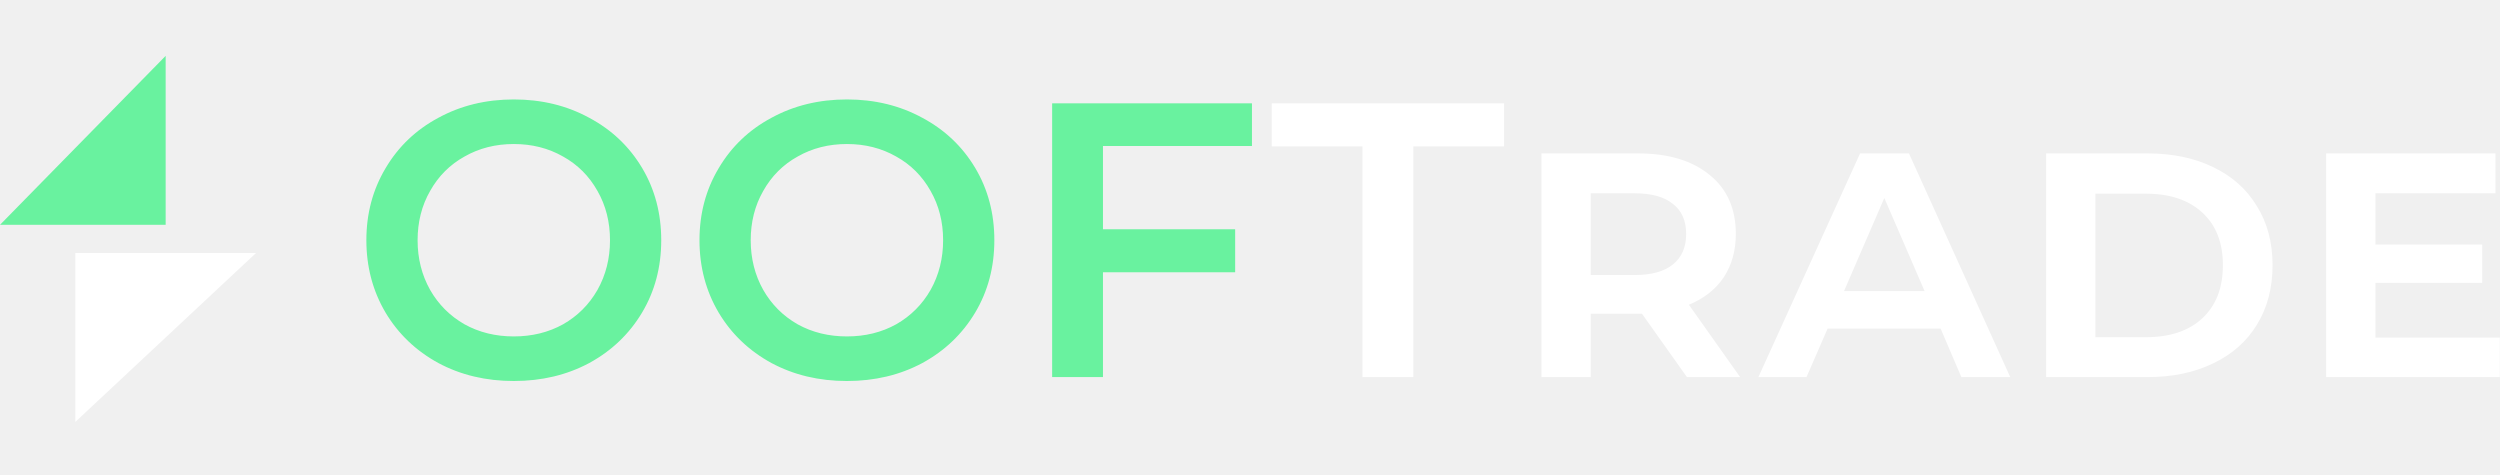
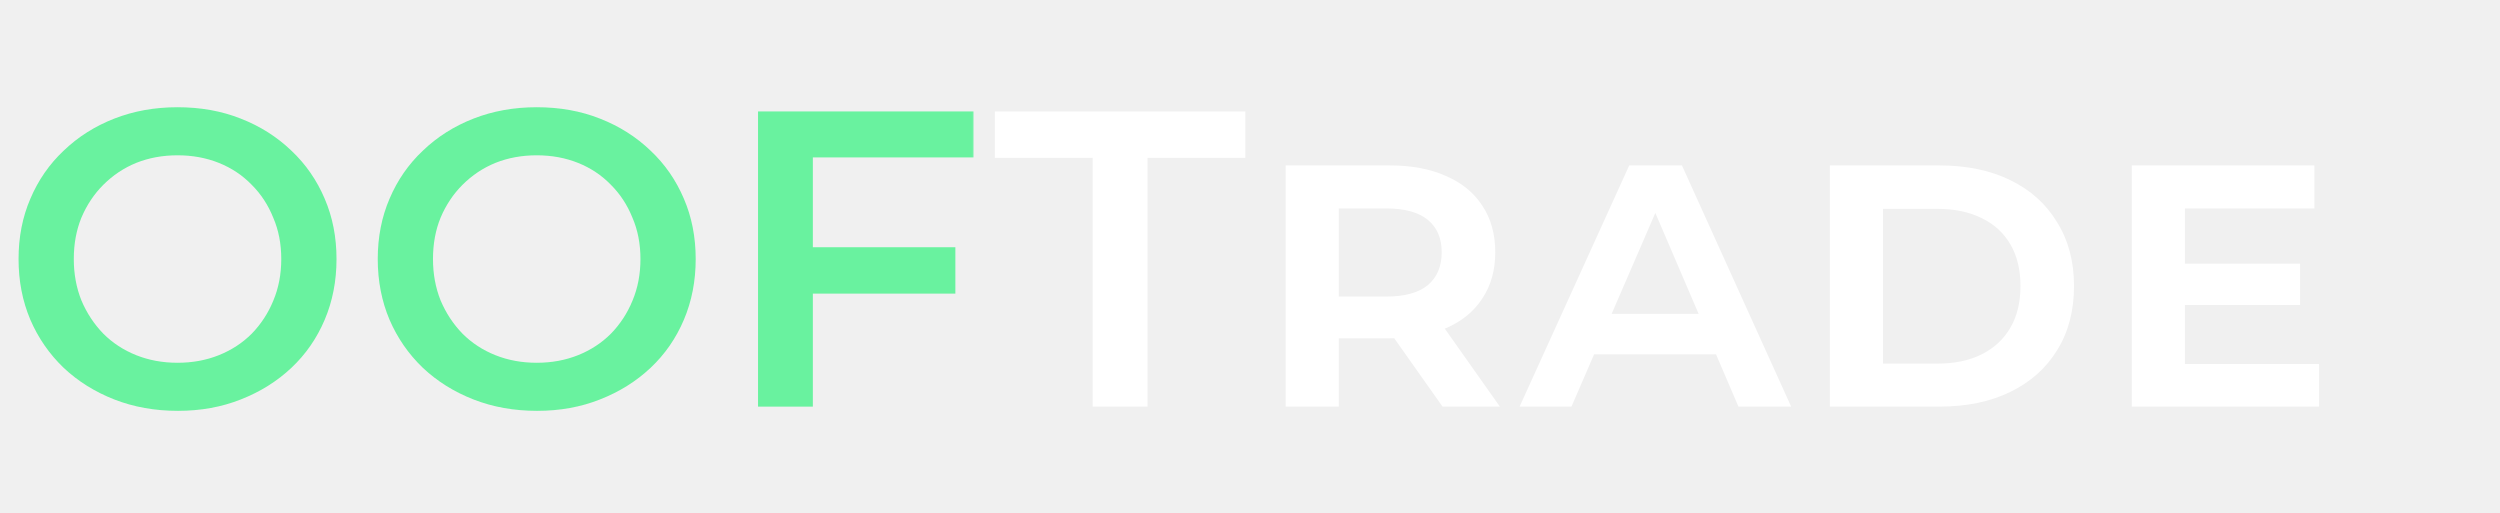
- <svg xmlns="http://www.w3.org/2000/svg" width="179" height="34" viewBox="0 0 179 34" fill="none">
-   <path d="M36.788 27.28C34.791 27.28 32.99 26.851 31.384 25.992C29.779 25.115 28.519 23.911 27.604 22.38C26.69 20.831 26.232 19.104 26.232 17.2C26.232 15.296 26.69 13.579 27.604 12.048C28.519 10.499 29.779 9.295 31.384 8.436C32.99 7.559 34.791 7.12 36.788 7.12C38.786 7.12 40.587 7.559 42.192 8.436C43.798 9.295 45.058 10.489 45.972 12.02C46.887 13.551 47.344 15.277 47.344 17.2C47.344 19.123 46.887 20.849 45.972 22.38C45.058 23.911 43.798 25.115 42.192 25.992C40.587 26.851 38.786 27.28 36.788 27.28ZM36.788 24.088C38.095 24.088 39.271 23.799 40.316 23.22C41.362 22.623 42.183 21.801 42.78 20.756C43.378 19.692 43.676 18.507 43.676 17.2C43.676 15.893 43.378 14.717 42.78 13.672C42.183 12.608 41.362 11.787 40.316 11.208C39.271 10.611 38.095 10.312 36.788 10.312C35.482 10.312 34.306 10.611 33.26 11.208C32.215 11.787 31.394 12.608 30.796 13.672C30.199 14.717 29.9 15.893 29.9 17.2C29.9 18.507 30.199 19.692 30.796 20.756C31.394 21.801 32.215 22.623 33.26 23.22C34.306 23.799 35.482 24.088 36.788 24.088ZM60.639 27.28C58.641 27.28 56.84 26.851 55.235 25.992C53.629 25.115 52.369 23.911 51.455 22.38C50.54 20.831 50.083 19.104 50.083 17.2C50.083 15.296 50.54 13.579 51.455 12.048C52.369 10.499 53.629 9.295 55.235 8.436C56.84 7.559 58.641 7.12 60.639 7.12C62.636 7.12 64.437 7.559 66.043 8.436C67.648 9.295 68.908 10.489 69.823 12.02C70.737 13.551 71.195 15.277 71.195 17.2C71.195 19.123 70.737 20.849 69.823 22.38C68.908 23.911 67.648 25.115 66.043 25.992C64.437 26.851 62.636 27.28 60.639 27.28ZM60.639 24.088C61.945 24.088 63.121 23.799 64.167 23.22C65.212 22.623 66.033 21.801 66.631 20.756C67.228 19.692 67.527 18.507 67.527 17.2C67.527 15.893 67.228 14.717 66.631 13.672C66.033 12.608 65.212 11.787 64.167 11.208C63.121 10.611 61.945 10.312 60.639 10.312C59.332 10.312 58.156 10.611 57.111 11.208C56.065 11.787 55.244 12.608 54.647 13.672C54.049 14.717 53.751 15.893 53.751 17.2C53.751 18.507 54.049 19.692 54.647 20.756C55.244 21.801 56.065 22.623 57.111 23.22C58.156 23.799 59.332 24.088 60.639 24.088ZM78.973 10.452V16.416H88.437V19.496H78.973V27H75.333V7.4H89.641V10.452H78.973ZM97.554 10.48H91.058V7.4H107.69V10.48H101.194V27H97.554V10.48ZM120.785 27L117.565 22.464H117.285H113.897V27H110.369V10.984H117.285C119.45 10.984 121.158 11.497 122.409 12.524C123.659 13.532 124.285 14.941 124.285 16.752C124.285 17.947 123.995 18.983 123.417 19.86C122.838 20.719 122.007 21.372 120.925 21.82L124.593 27H120.785ZM120.729 16.752C120.729 15.8 120.411 15.081 119.777 14.596C119.161 14.092 118.246 13.84 117.033 13.84H113.897V19.692H117.033C118.246 19.692 119.161 19.44 119.777 18.936C120.411 18.432 120.729 17.704 120.729 16.752ZM138.949 23.528H130.857L129.345 27H125.901L133.181 10.984H136.681L143.933 27H140.433L138.949 23.528ZM137.801 20.84L134.917 14.176L132.033 20.84H137.801ZM146.503 10.984H153.755C155.547 10.984 157.115 11.311 158.459 11.964C159.822 12.617 160.867 13.551 161.595 14.764C162.342 15.959 162.715 17.368 162.715 18.992C162.715 20.616 162.342 22.035 161.595 23.248C160.867 24.443 159.822 25.367 158.459 26.02C157.115 26.673 155.547 27 153.755 27H146.503V10.984ZM153.643 24.144C155.36 24.144 156.704 23.696 157.675 22.8C158.664 21.885 159.159 20.616 159.159 18.992C159.159 17.368 158.664 16.108 157.675 15.212C156.704 14.316 155.36 13.868 153.643 13.868H150.031V24.144H153.643ZM178.985 24.172V27H166.553V10.984H178.677V13.84H170.081V17.508H177.725V20.252H170.081V24.172H178.985Z" fill="url(#paint0_linear_645_2501)" />
-   <path d="M5.392 30.21L18.332 18.113L5.392 18.113V30.21Z" fill="white" />
-   <path d="M11.861 4L-5.72205e-06 16.097L11.861 16.097V4Z" fill="#69F29F" />
+ <svg xmlns="http://www.w3.org/2000/svg" width="166" height="34" viewBox="0 0 166 34" fill="none">
+   <path d="M11.816 27.28C10.285 27.28 8.876 27.028 7.588 26.524C6.3 26.02 5.18 25.32 4.228 24.424C3.276 23.509 2.539 22.445 2.016 21.232C1.493 20 1.232 18.656 1.232 17.2C1.232 15.744 1.493 14.409 2.016 13.196C2.539 11.964 3.276 10.9 4.228 10.004C5.18 9.089 6.3 8.38 7.588 7.876C8.876 7.372 10.276 7.12 11.788 7.12C13.319 7.12 14.719 7.372 15.988 7.876C17.276 8.38 18.396 9.089 19.348 10.004C20.3 10.9 21.037 11.964 21.56 13.196C22.083 14.409 22.344 15.744 22.344 17.2C22.344 18.656 22.083 20 21.56 21.232C21.037 22.464 20.3 23.528 19.348 24.424C18.396 25.32 17.276 26.02 15.988 26.524C14.719 27.028 13.328 27.28 11.816 27.28ZM11.788 24.088C12.777 24.088 13.692 23.92 14.532 23.584C15.372 23.248 16.1 22.772 16.716 22.156C17.332 21.521 17.808 20.793 18.144 19.972C18.499 19.132 18.676 18.208 18.676 17.2C18.676 16.192 18.499 15.277 18.144 14.456C17.808 13.616 17.332 12.888 16.716 12.272C16.1 11.637 15.372 11.152 14.532 10.816C13.692 10.48 12.777 10.312 11.788 10.312C10.799 10.312 9.884 10.48 9.044 10.816C8.223 11.152 7.495 11.637 6.86 12.272C6.244 12.888 5.759 13.616 5.404 14.456C5.068 15.277 4.9 16.192 4.9 17.2C4.9 18.189 5.068 19.104 5.404 19.944C5.759 20.784 6.244 21.521 6.86 22.156C7.476 22.772 8.204 23.248 9.044 23.584C9.884 23.92 10.799 24.088 11.788 24.088Z" fill="url(#paint0_linear_1701_804)" />
+   <path d="M35.666 27.28C34.136 27.28 32.726 27.028 31.438 26.524C30.15 26.02 29.03 25.32 28.078 24.424C27.126 23.509 26.389 22.445 25.866 21.232C25.344 20 25.082 18.656 25.082 17.2C25.082 15.744 25.344 14.409 25.866 13.196C26.389 11.964 27.126 10.9 28.078 10.004C29.03 9.089 30.15 8.38 31.438 7.876C32.726 7.372 34.126 7.12 35.638 7.12C37.169 7.12 38.569 7.372 39.838 7.876C41.126 8.38 42.246 9.089 43.198 10.004C44.15 10.9 44.888 11.964 45.41 13.196C45.933 14.409 46.194 15.744 46.194 17.2C46.194 18.656 45.933 20 45.41 21.232C44.888 22.464 44.15 23.528 43.198 24.424C42.246 25.32 41.126 26.02 39.838 26.524C38.569 27.028 37.178 27.28 35.666 27.28ZM35.638 24.088C36.628 24.088 37.542 23.92 38.382 23.584C39.222 23.248 39.95 22.772 40.566 22.156C41.182 21.521 41.658 20.793 41.994 19.972C42.349 19.132 42.526 18.208 42.526 17.2C42.526 16.192 42.349 15.277 41.994 14.456C41.658 13.616 41.182 12.888 40.566 12.272C39.95 11.637 39.222 11.152 38.382 10.816C37.542 10.48 36.628 10.312 35.638 10.312C34.649 10.312 33.734 10.48 32.894 10.816C32.073 11.152 31.345 11.637 30.71 12.272C30.094 12.888 29.609 13.616 29.254 14.456C28.918 15.277 28.75 16.192 28.75 17.2C28.75 18.189 28.918 19.104 29.254 19.944C29.609 20.784 30.094 21.521 30.71 22.156C31.326 22.772 32.054 23.248 32.894 23.584C33.734 23.92 34.649 24.088 35.638 24.088Z" fill="url(#paint1_linear_1701_804)" />
+   <path d="M53.665 16.416H63.437V19.496H53.665V16.416ZM53.973 27H50.333V7.4H64.641V10.452H53.973V27Z" fill="url(#paint2_linear_1701_804)" />
+   <path d="M72.553 27V10.48H66.058V7.4H82.689V10.48H76.194V27H72.553Z" fill="url(#paint3_linear_1701_804)" />
+   <path d="M85.369 27V10.984H92.285C93.722 10.984 94.963 11.217 96.009 11.684C97.054 12.132 97.857 12.785 98.417 13.644C98.995 14.503 99.285 15.539 99.285 16.752C99.285 17.947 98.995 18.973 98.417 19.832C97.857 20.691 97.054 21.344 96.009 21.792C94.963 22.24 93.722 22.464 92.285 22.464H87.329L88.897 20.924V27H85.369ZM95.785 27L91.669 21.176H95.477L99.593 27H95.785ZM88.897 21.344L87.609 19.692H92.033C93.265 19.692 94.189 19.44 94.805 18.936C95.421 18.413 95.729 17.685 95.729 16.752C95.729 15.819 95.421 15.1 94.805 14.596C94.189 14.092 93.265 13.84 92.033 13.84H87.609L88.897 12.216V21.344Z" fill="url(#paint4_linear_1701_804)" />
+   <path d="M100.901 27L108.181 10.984H111.681L118.933 27H115.433L109.329 12.776H110.505L104.345 27H100.901ZM104.513 23.528L105.465 20.84H113.809L114.761 23.528H104.513Z" fill="url(#paint5_linear_1701_804)" />
+   <path d="M121.503 27V10.984H128.755C130.584 10.984 132.161 11.311 133.487 11.964C134.831 12.617 135.867 13.551 136.595 14.764C137.341 15.959 137.715 17.368 137.715 18.992C137.715 20.635 137.341 22.053 136.595 23.248C135.867 24.443 134.831 25.367 133.487 26.02C132.161 26.673 130.584 27 128.755 27H121.503ZM125.031 24.144H128.643C129.781 24.144 130.761 23.939 131.583 23.528C132.404 23.117 133.039 22.529 133.487 21.764C133.935 20.999 134.159 20.075 134.159 18.992C134.159 17.909 133.935 16.985 133.487 16.22C133.039 15.455 132.404 14.876 131.583 14.484C130.761 14.073 129.781 13.868 128.643 13.868H125.031V24.144Z" fill="url(#paint6_linear_1701_804)" />
+   <path d="M144.604 17.508H152.724V20.252H144.604V17.508ZM145.08 24.172H153.984V27H141.552V10.984H153.676V13.84H145.08V24.172Z" fill="url(#paint7_linear_1701_804)" />
  <defs>
-     <linearGradient id="paint0_linear_645_2501" x1="88.5" y1="10" x2="90.5" y2="10" gradientUnits="userSpaceOnUse">
-       <stop offset="0.894" stop-color="#69F29F" />
+     <linearGradient id="paint0_linear_1701_804" x1="64.5" y1="12" x2="66" y2="12" gradientUnits="userSpaceOnUse">
+       <stop stop-color="#69F29F" />
+       <stop offset="1" stop-color="white" />
+     </linearGradient>
+     <linearGradient id="paint1_linear_1701_804" x1="64.5" y1="12" x2="66" y2="12" gradientUnits="userSpaceOnUse">
+       <stop stop-color="#69F29F" />
+       <stop offset="1" stop-color="white" />
+     </linearGradient>
+     <linearGradient id="paint2_linear_1701_804" x1="64.5" y1="12" x2="66" y2="12" gradientUnits="userSpaceOnUse">
+       <stop stop-color="#69F29F" />
+       <stop offset="1" stop-color="white" />
+     </linearGradient>
+     <linearGradient id="paint3_linear_1701_804" x1="64.5" y1="12" x2="66" y2="12" gradientUnits="userSpaceOnUse">
+       <stop stop-color="#69F29F" />
+       <stop offset="1" stop-color="white" />
+     </linearGradient>
+     <linearGradient id="paint4_linear_1701_804" x1="64.5" y1="12" x2="66" y2="12" gradientUnits="userSpaceOnUse">
+       <stop stop-color="#69F29F" />
+       <stop offset="1" stop-color="white" />
+     </linearGradient>
+     <linearGradient id="paint5_linear_1701_804" x1="64.5" y1="12" x2="66" y2="12" gradientUnits="userSpaceOnUse">
+       <stop stop-color="#69F29F" />
+       <stop offset="1" stop-color="white" />
+     </linearGradient>
+     <linearGradient id="paint6_linear_1701_804" x1="64.5" y1="12" x2="66" y2="12" gradientUnits="userSpaceOnUse">
+       <stop stop-color="#69F29F" />
+       <stop offset="1" stop-color="white" />
+     </linearGradient>
+     <linearGradient id="paint7_linear_1701_804" x1="64.5" y1="12" x2="66" y2="12" gradientUnits="userSpaceOnUse">
+       <stop stop-color="#69F29F" />
      <stop offset="1" stop-color="white" />
    </linearGradient>
  </defs>
</svg>
